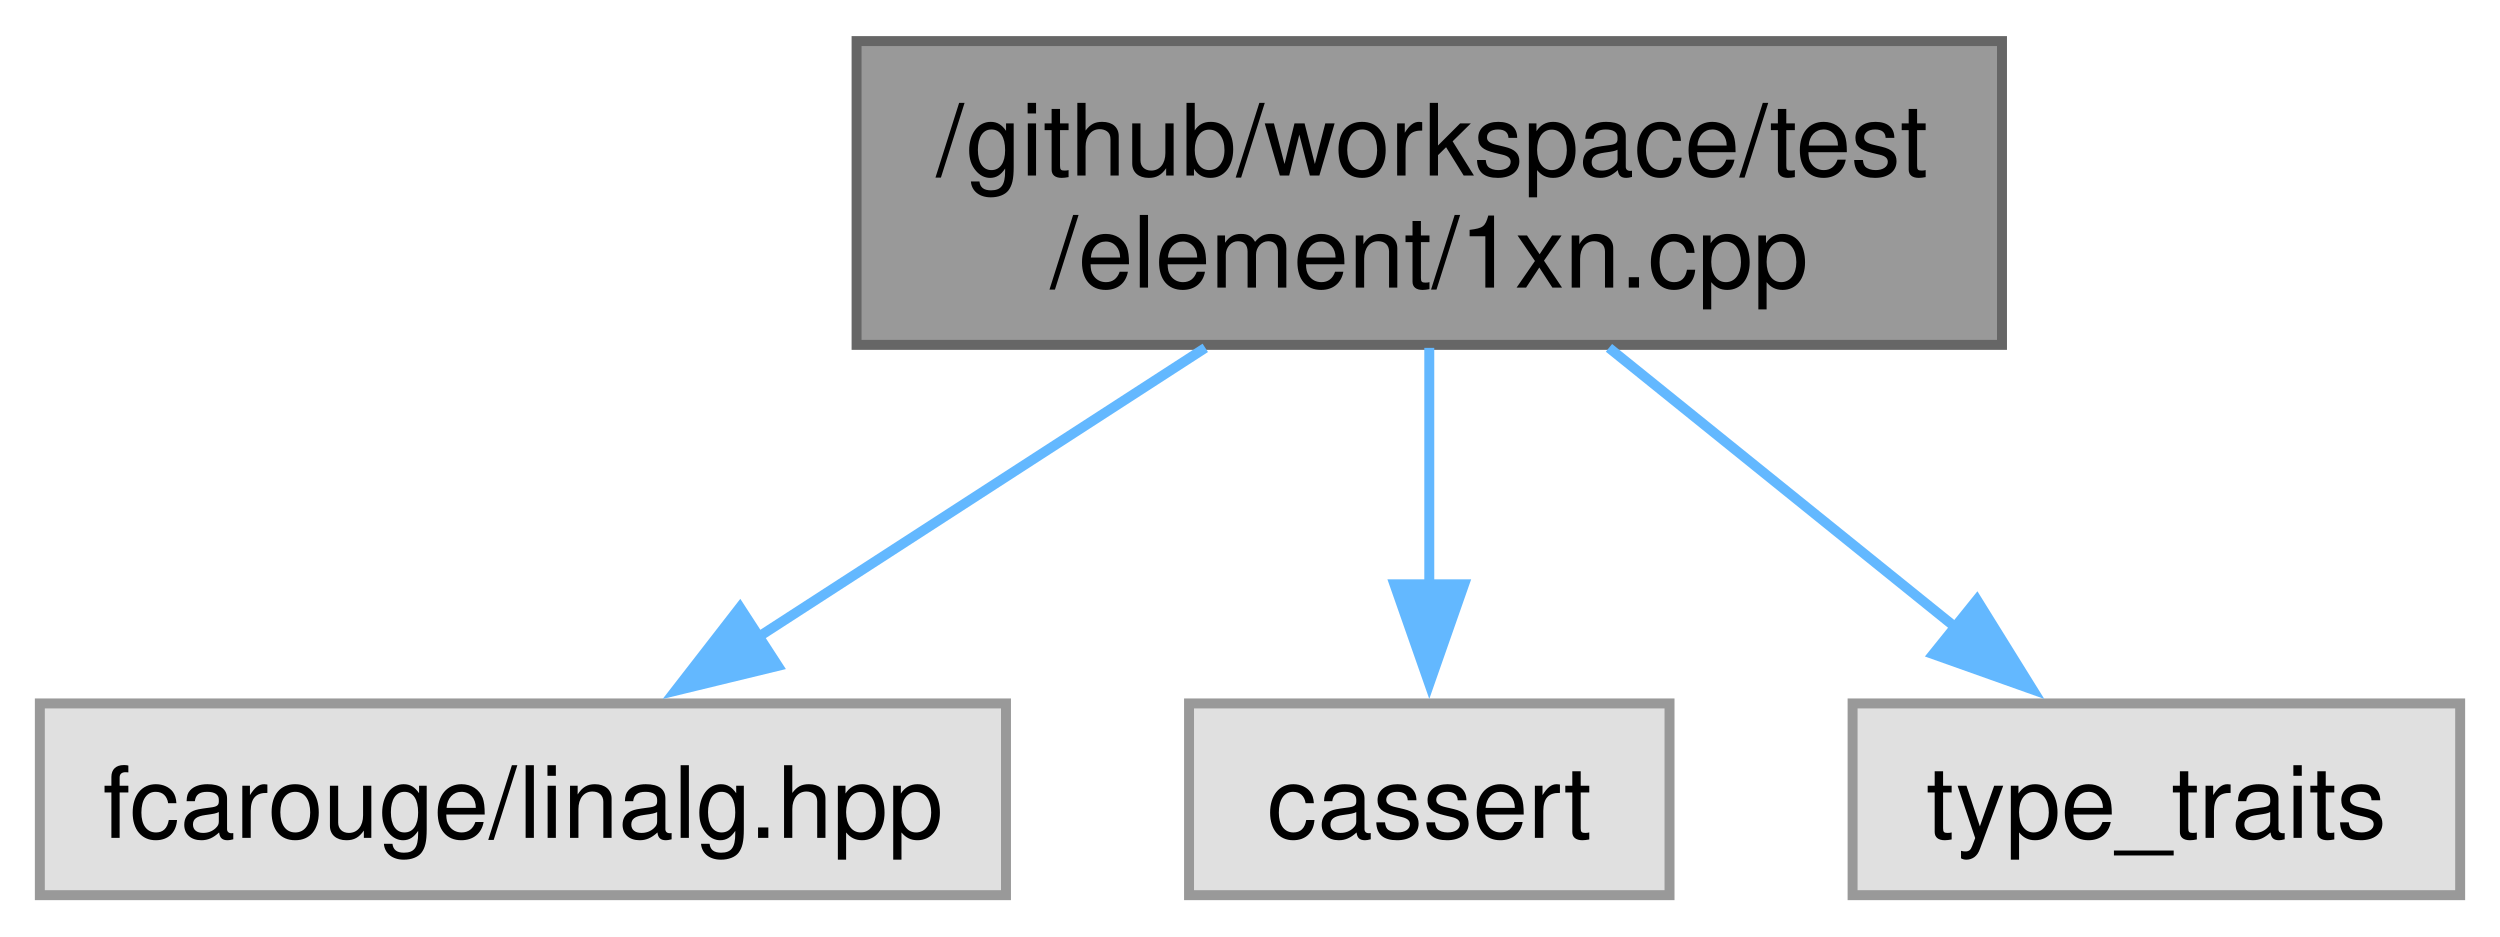
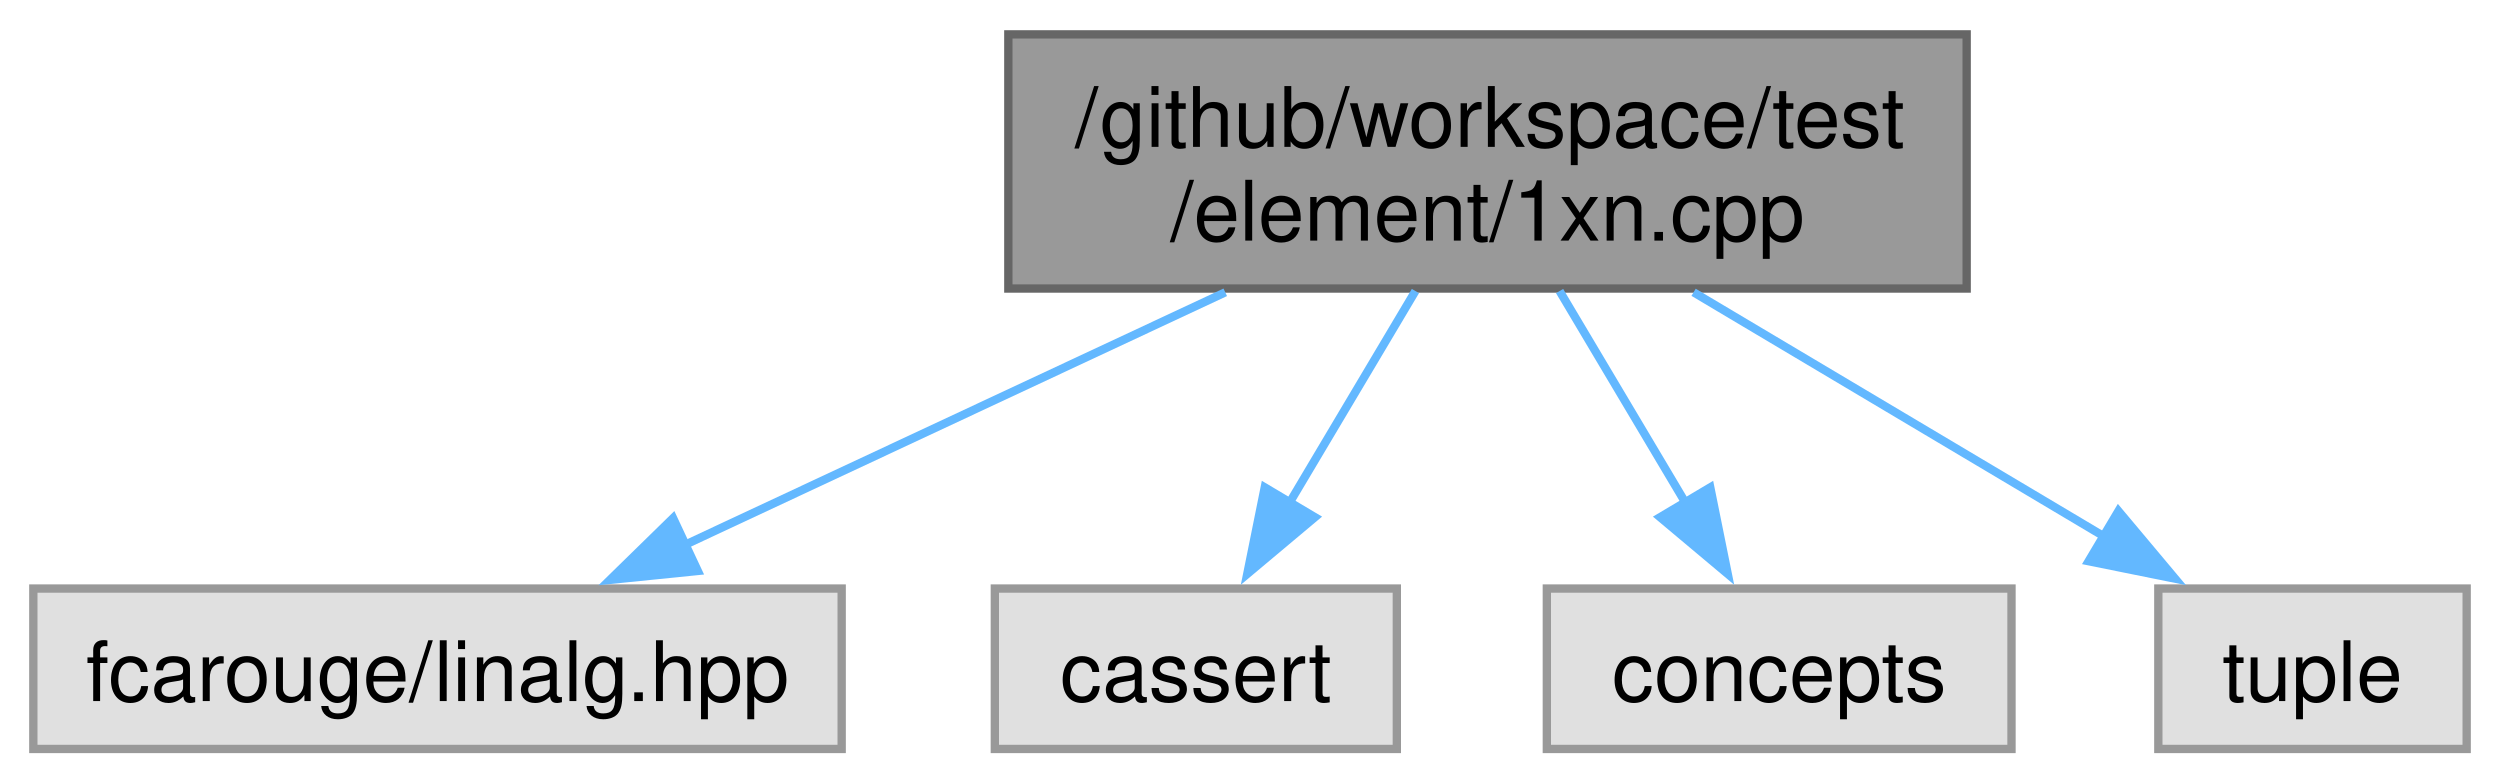
- <svg xmlns="http://www.w3.org/2000/svg" xmlns:xlink="http://www.w3.org/1999/xlink" width="251pt" height="94pt" viewBox="0.00 0.00 251.00 93.75">
+ <svg xmlns="http://www.w3.org/2000/svg" xmlns:xlink="http://www.w3.org/1999/xlink" width="300pt" height="94pt" viewBox="0.00 0.00 300.00 93.75">
  <g id="graph0" class="graph" transform="scale(1 1) rotate(0) translate(4 89.75)">
    <g id="Node000001" class="node">
      <g id="a_Node000001">
        <a xlink:title=" ">
-           <polygon fill="#999999" stroke="#666666" points="197,-85.75 82,-85.75 82,-55.25 197,-55.25 197,-85.75" />
-           <text text-anchor="start" x="90" y="-72.25" font-family="Helvetica,sans-Serif" font-size="10.00">/github/workspace/test</text>
-           <text text-anchor="middle" x="139.5" y="-61" font-family="Helvetica,sans-Serif" font-size="10.00">/element/1xn.cpp</text>
+           <polygon fill="#999999" stroke="#666666" points="232,-85.75 117,-85.75 117,-55.25 232,-55.25 232,-85.75" />
+           <text text-anchor="start" x="125" y="-72.25" font-family="Helvetica,sans-Serif" font-size="10.00">/github/workspace/test</text>
+           <text text-anchor="middle" x="174.5" y="-61" font-family="Helvetica,sans-Serif" font-size="10.00">/element/1xn.cpp</text>
        </a>
      </g>
    </g>
    <g id="Node000002" class="node">
      <g id="a_Node000002">
        <a xlink:title=" ">
          <polygon fill="#e0e0e0" stroke="#999999" points="97,-19.25 0,-19.25 0,0 97,0 97,-19.25" />
          <text text-anchor="middle" x="48.5" y="-5.75" font-family="Helvetica,sans-Serif" font-size="10.00">fcarouge/linalg.hpp</text>
        </a>
      </g>
    </g>
    <g id="edge1_Node000001_Node000002" class="edge">
      <g id="a_edge1_Node000001_Node000002">
        <a xlink:title=" ">
-           <path fill="none" stroke="#63b8ff" d="M117.01,-54.95C103.28,-46.07 85.77,-34.74 71.89,-25.76" />
-           <polygon fill="#63b8ff" stroke="#63b8ff" points="74.1,-23.02 63.8,-20.52 70.29,-28.89 74.1,-23.02" />
+           <path fill="none" stroke="#63b8ff" d="M143.03,-54.8C123.2,-45.53 97.74,-33.63 78.25,-24.52" />
+           <polygon fill="#63b8ff" stroke="#63b8ff" points="79.74,-21.36 69.19,-20.29 76.77,-27.7 79.74,-21.36" />
        </a>
      </g>
    </g>
    <g id="Node000003" class="node">
      <g id="a_Node000003">
        <a xlink:title=" ">
          <polygon fill="#e0e0e0" stroke="#999999" points="163.62,-19.25 115.38,-19.25 115.38,0 163.62,0 163.62,-19.25" />
          <text text-anchor="middle" x="139.5" y="-5.75" font-family="Helvetica,sans-Serif" font-size="10.00">cassert</text>
        </a>
      </g>
    </g>
    <g id="edge2_Node000001_Node000003" class="edge">
      <g id="a_edge2_Node000001_Node000003">
        <a xlink:title=" ">
-           <path fill="none" stroke="#63b8ff" d="M139.5,-54.95C139.5,-47.71 139.5,-38.84 139.5,-30.94" />
-           <polygon fill="#63b8ff" stroke="#63b8ff" points="143,-31.21 139.5,-21.21 136,-31.21 143,-31.21" />
+           <path fill="none" stroke="#63b8ff" d="M165.85,-54.95C161.29,-47.28 155.64,-37.77 150.74,-29.54" />
+           <polygon fill="#63b8ff" stroke="#63b8ff" points="153.79,-27.81 145.67,-21 147.77,-31.39 153.79,-27.81" />
        </a>
      </g>
    </g>
    <g id="Node000004" class="node">
      <g id="a_Node000004">
        <a xlink:title=" ">
-           <polygon fill="#e0e0e0" stroke="#999999" points="243,-19.25 182,-19.25 182,0 243,0 243,-19.25" />
-           <text text-anchor="middle" x="212.5" y="-5.75" font-family="Helvetica,sans-Serif" font-size="10.00">type_traits</text>
+           <polygon fill="#e0e0e0" stroke="#999999" points="237.38,-19.25 181.62,-19.25 181.62,0 237.38,0 237.38,-19.25" />
+           <text text-anchor="middle" x="209.5" y="-5.75" font-family="Helvetica,sans-Serif" font-size="10.00">concepts</text>
        </a>
      </g>
    </g>
    <g id="edge3_Node000001_Node000004" class="edge">
      <g id="a_edge3_Node000001_Node000004">
        <a xlink:title=" ">
-           <path fill="none" stroke="#63b8ff" d="M157.54,-54.95C168.13,-46.41 181.51,-35.62 192.43,-26.81" />
-           <polygon fill="#63b8ff" stroke="#63b8ff" points="194.48,-29.65 200.07,-20.65 190.09,-24.2 194.48,-29.65" />
+           <path fill="none" stroke="#63b8ff" d="M183.15,-54.95C187.71,-47.28 193.36,-37.77 198.26,-29.54" />
+           <polygon fill="#63b8ff" stroke="#63b8ff" points="201.23,-31.39 203.33,-21 195.21,-27.81 201.23,-31.39" />
+         </a>
+       </g>
+     </g>
+     <g id="Node000005" class="node">
+       <g id="a_Node000005">
+         <a xlink:title=" ">
+           <polygon fill="#e0e0e0" stroke="#999999" points="292,-19.25 255,-19.25 255,0 292,0 292,-19.25" />
+           <text text-anchor="middle" x="273.5" y="-5.75" font-family="Helvetica,sans-Serif" font-size="10.00">tuple</text>
+         </a>
+       </g>
+     </g>
+     <g id="edge4_Node000001_Node000005" class="edge">
+       <g id="a_edge4_Node000001_Node000005">
+         <a xlink:title=" ">
+           <path fill="none" stroke="#63b8ff" d="M199.23,-54.8C214.3,-45.83 233.51,-34.41 248.62,-25.42" />
+           <polygon fill="#63b8ff" stroke="#63b8ff" points="250.21,-28.55 257.02,-20.43 246.63,-22.53 250.21,-28.55" />
        </a>
      </g>
    </g>
  </g>
</svg>
